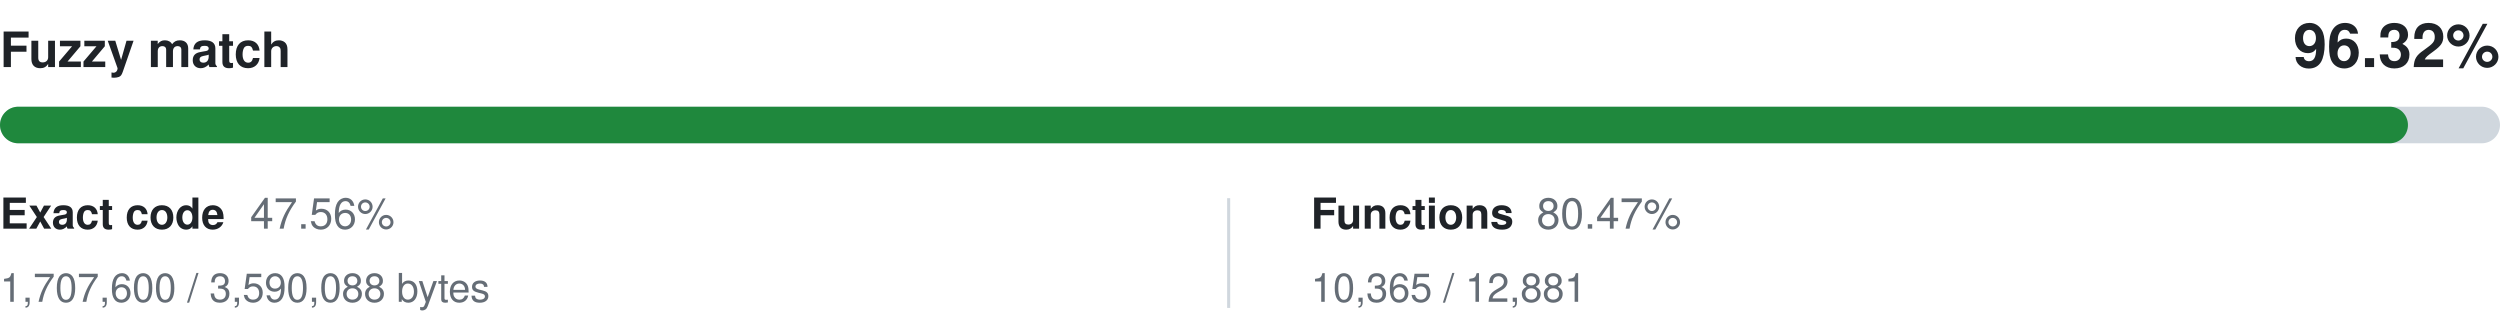
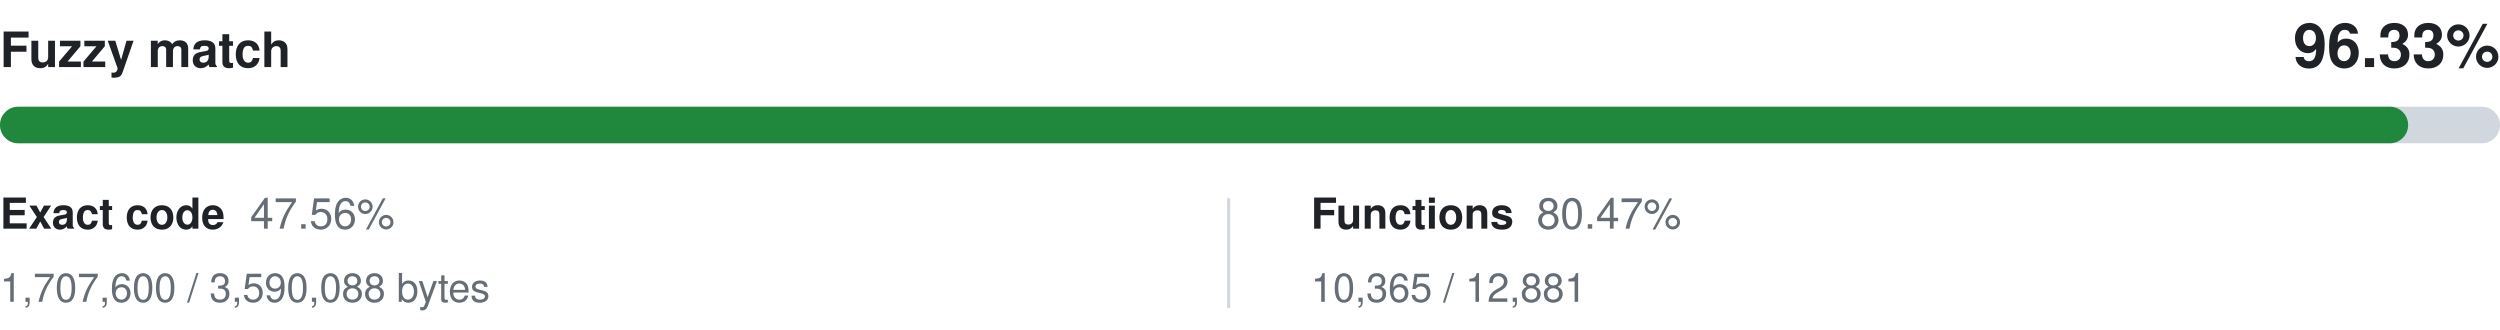
<svg xmlns="http://www.w3.org/2000/svg" width="820" height="108" viewBox="0 0 820 108" role="img" aria-labelledby="title desc">
  <style>
    .primary { fill: #1f2328; }
    .secondary { fill: #656d76; }
    .track { fill: #d0d7de; }
    @media (prefers-color-scheme: dark) {
      .primary { fill: #f0f6fc; }
      .secondary { fill: #8c959f; }
      .track { fill: #30363d; }
    }
  </style>
  <g font-family="-apple-system,BlinkMacSystemFont,Segoe UI,Helvetica,Arial,sans-serif">
    <text x="0" y="22" class="primary" font-size="16" font-weight="600">Fuzzy match</text>
-     <text x="820" y="22" class="primary" font-size="20" font-weight="600" text-anchor="end">96.32%</text>
+     <text x="820" y="22" class="primary" font-size="20" font-weight="600" text-anchor="end">96.33%</text>
    <rect y="35" width="820" height="12" rx="6" class="track" />
-     <rect y="35" width="789.81" height="12" rx="6" fill="#1f883d" />
+     <rect y="35" width="789.87" height="12" rx="6" fill="#1f883d" />
    <text x="0" y="75" class="primary" font-size="14" font-weight="600">Exact code</text>
    <text x="82" y="75" class="secondary" font-size="14">47.56%</text>
    <text x="0" y="99" class="secondary" font-size="13">1,707,600 / 3,590,088 bytes</text>
    <line x1="403" y1="65" x2="403" y2="101" stroke="#d0d7de" />
    <text x="430" y="75" class="primary" font-size="14" font-weight="600">Functions</text>
    <text x="504" y="75" class="secondary" font-size="14">80.47%</text>
    <text x="430" y="99" class="secondary" font-size="13">10,365 / 12,881</text>
  </g>
</svg>
